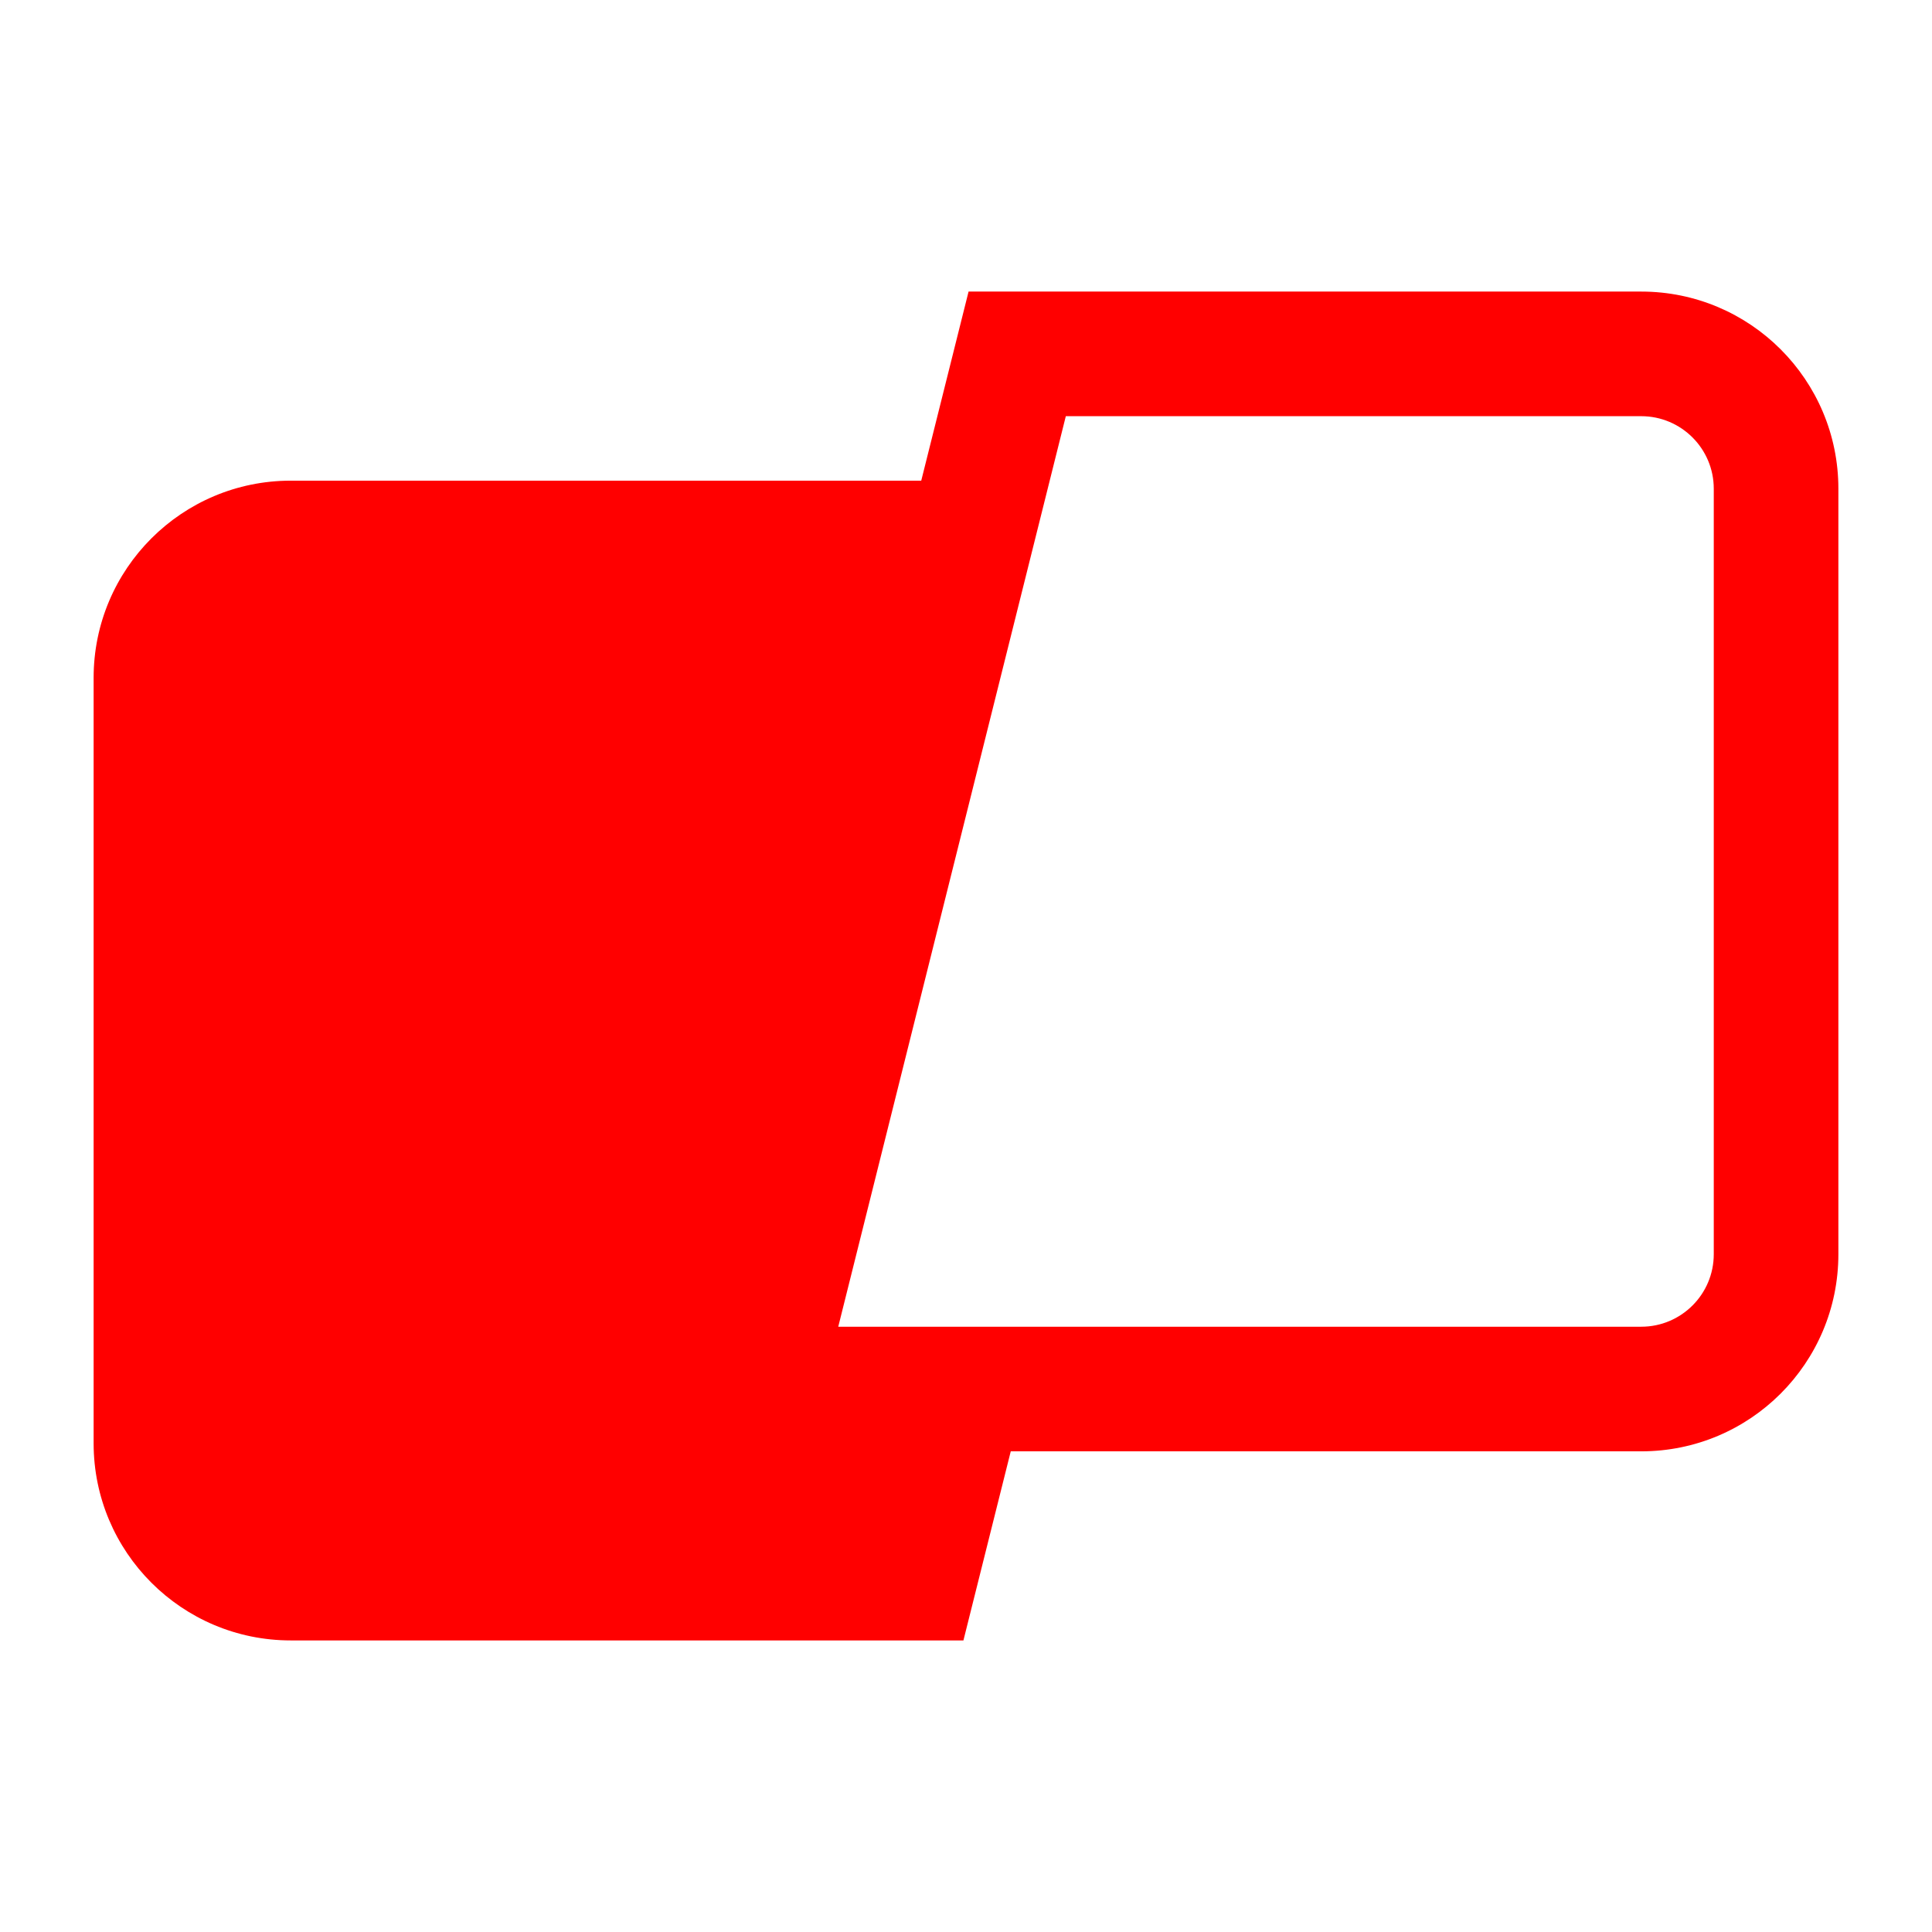
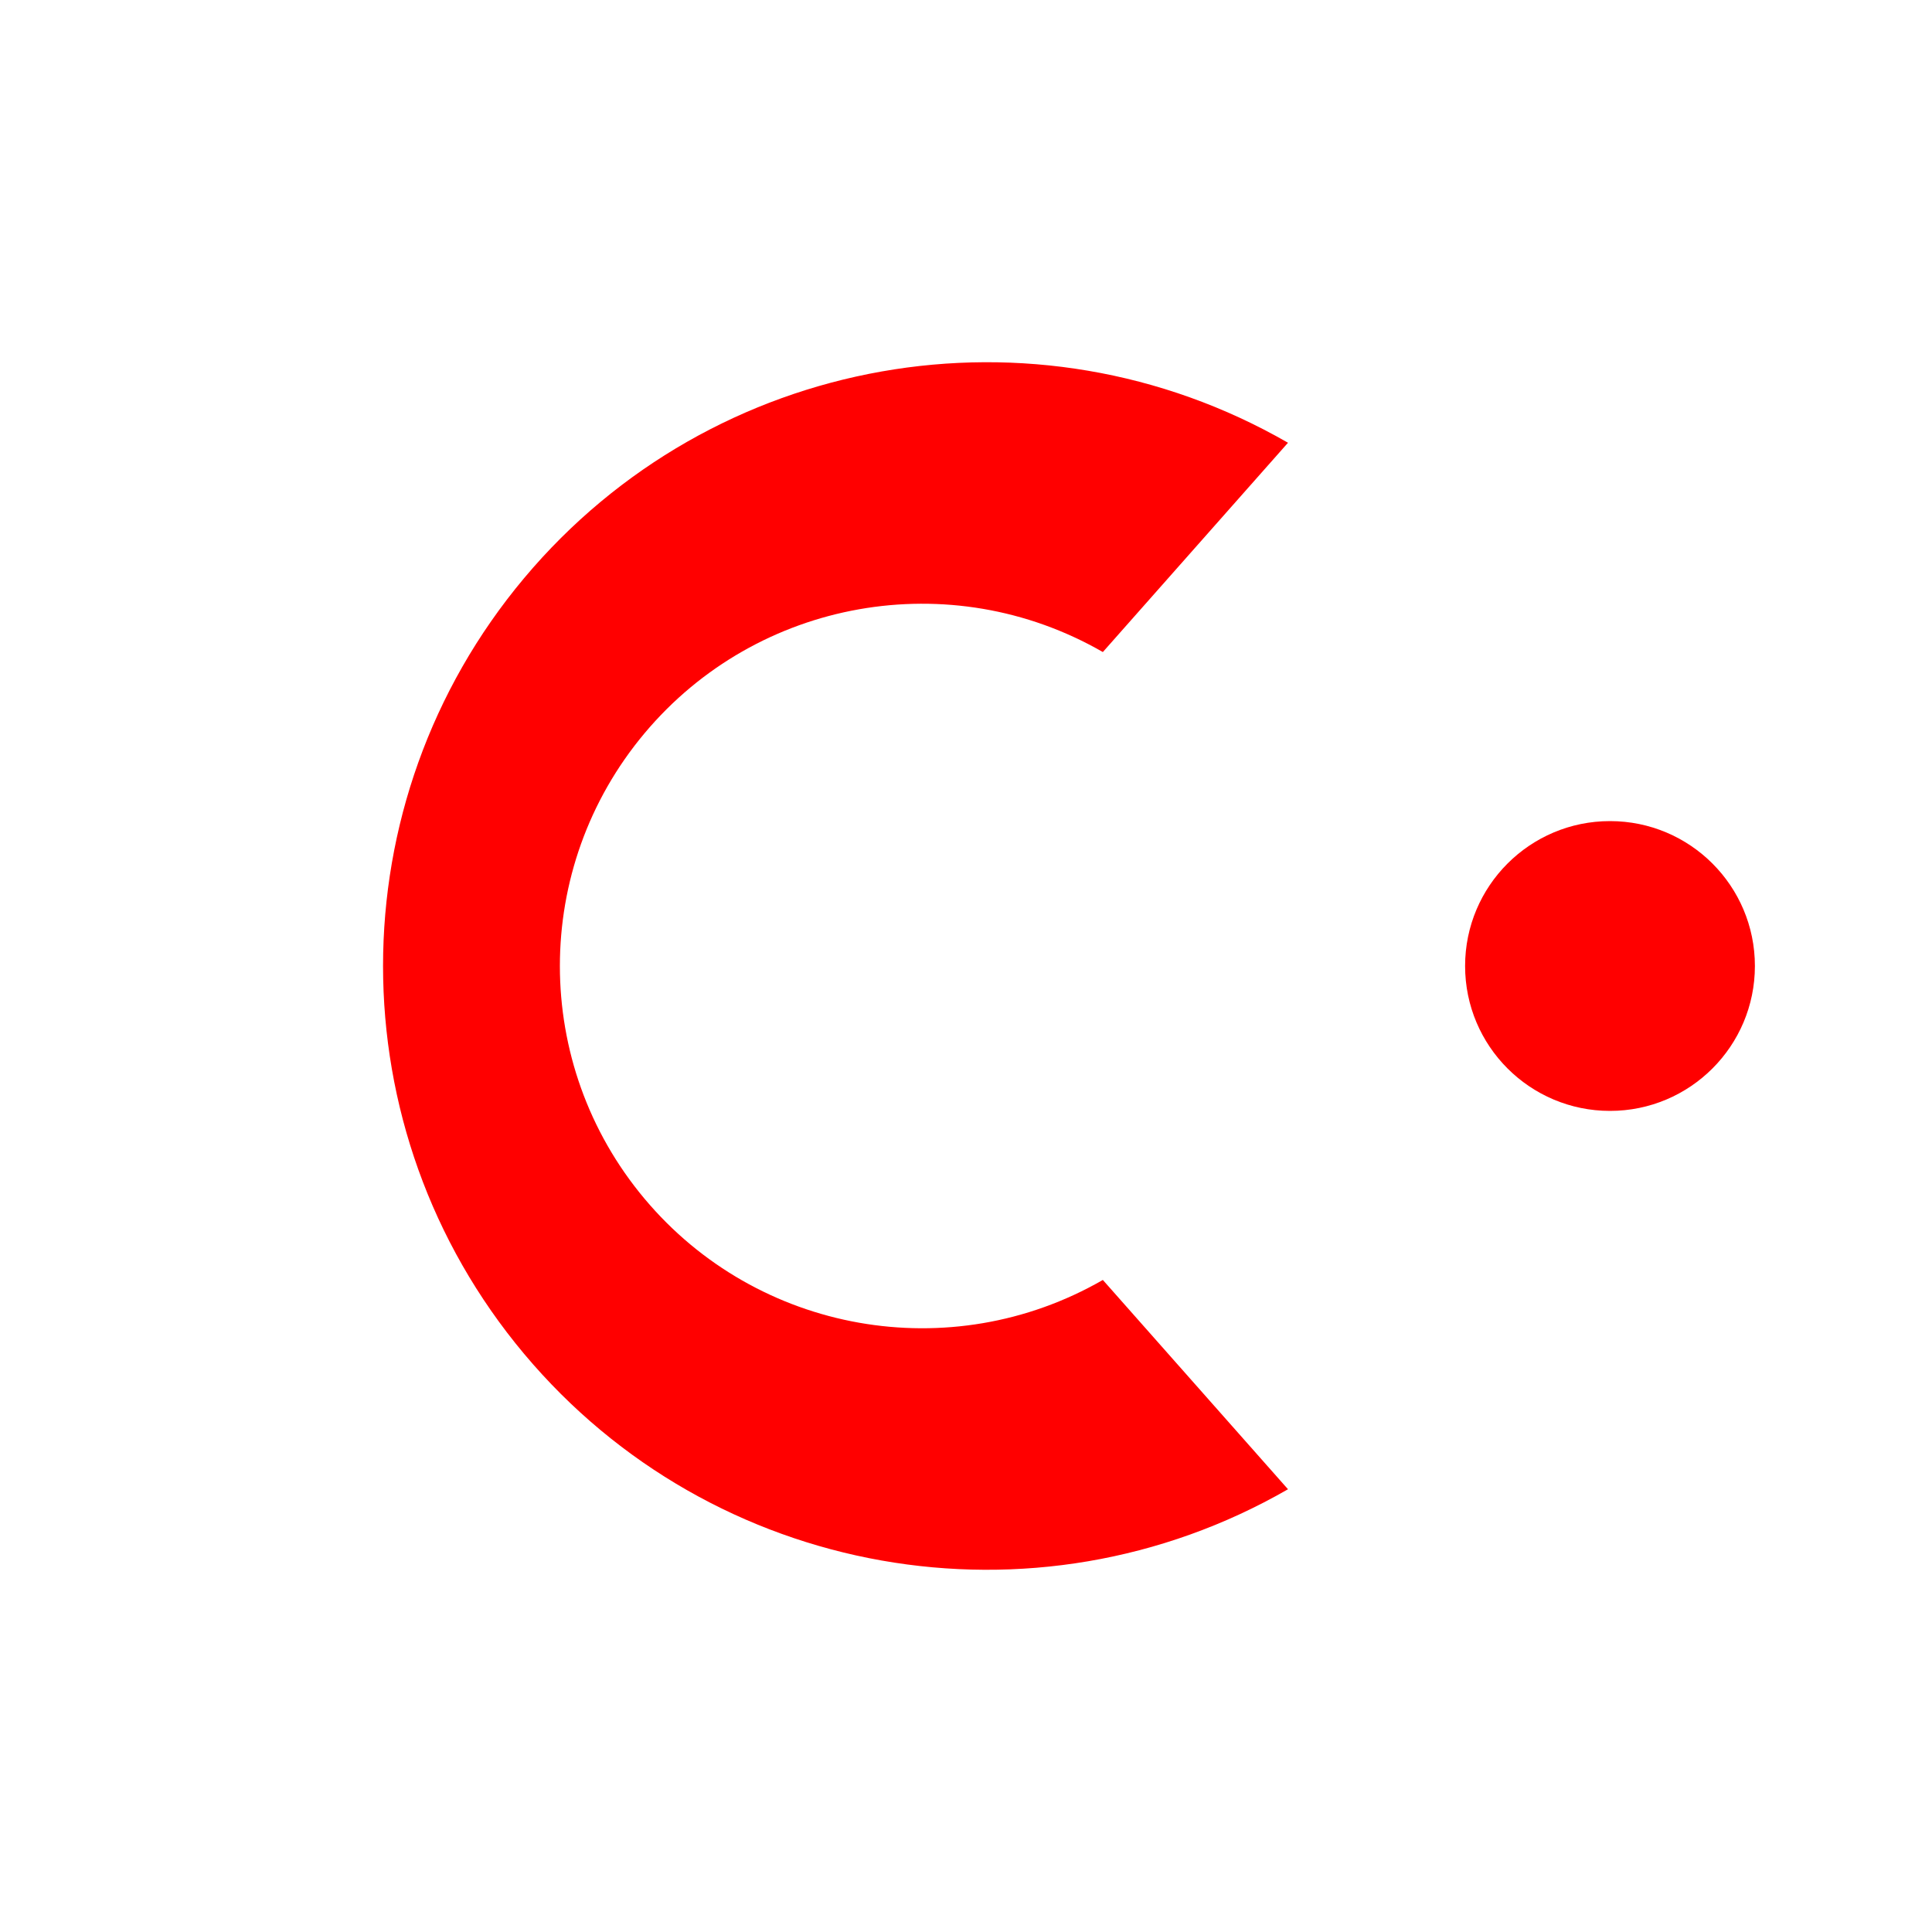
<svg xmlns="http://www.w3.org/2000/svg" width="24" height="24" viewBox="0 0 24 24" fill="none">
-   <path fill-rule="evenodd" clip-rule="evenodd" d="M22.837 15.58C22.837 16.933 21.741 18.029 20.388 18.029H12.556L11.968 20.378H3.612C2.26 20.378 1.163 19.282 1.163 17.929V8.42C1.163 7.067 2.26 5.971 3.612 5.971H11.444L12.032 3.622H20.388C21.741 3.622 22.837 4.719 22.837 6.071V15.58ZM10.413 16.481L13.24 5.17H20.388C20.885 5.17 21.289 5.574 21.289 6.071V15.58C21.289 16.078 20.885 16.481 20.388 16.481H10.413Z" fill="#FF0000" />
+   <path d="M16 5.5 A7.5 7.5 0 1 0 16 18.5 L13.7 15.9 A4.5 4.5 0 1 1 13.7 8.1 Z" fill="#FF0000" />
+   <circle cx="20" cy="12" r="1.8" fill="#FF0000" />
</svg>
